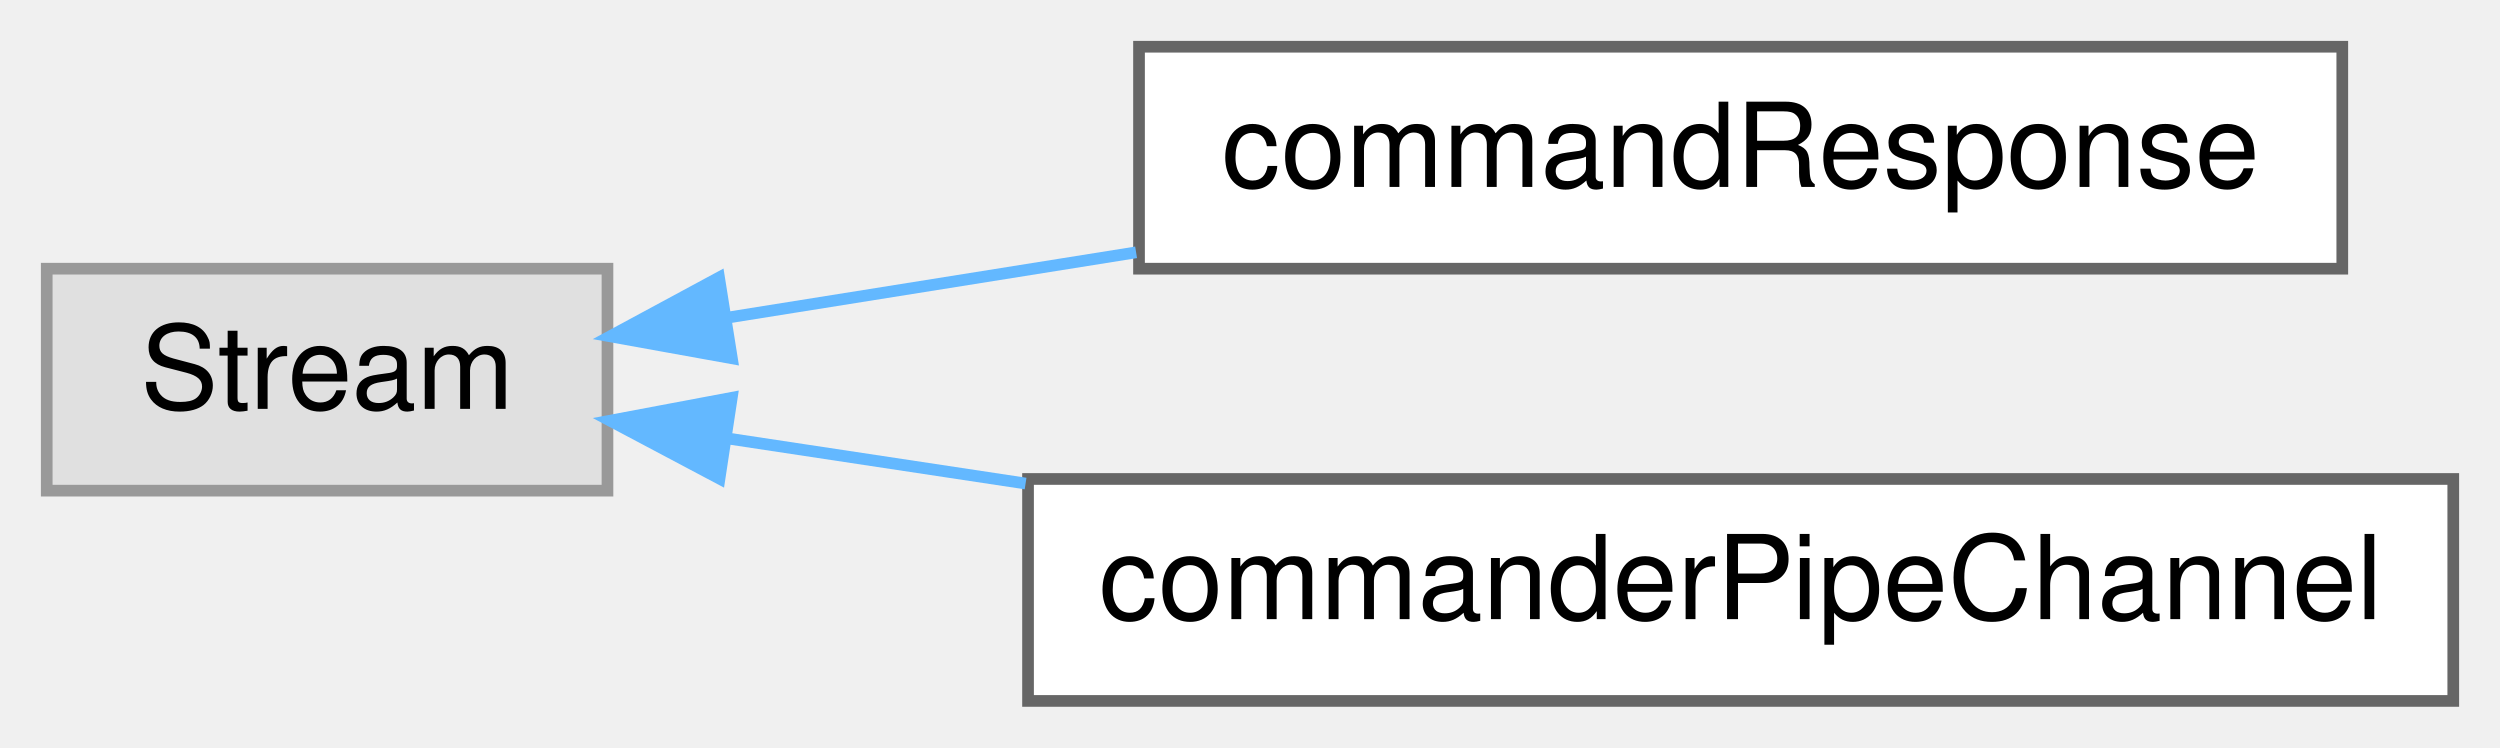
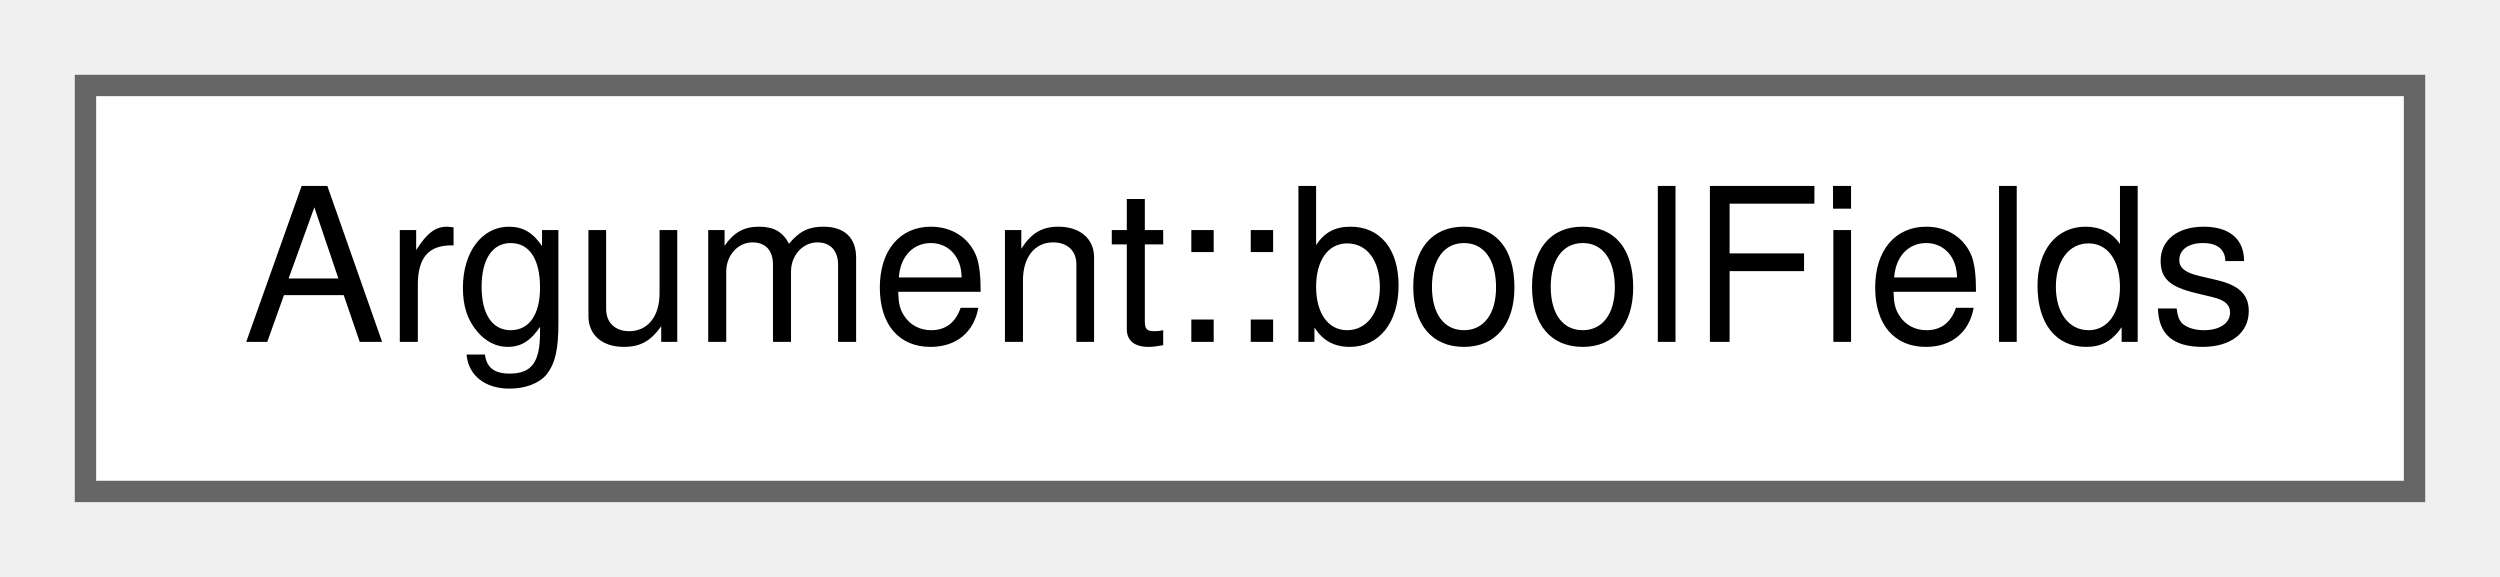
- <svg xmlns="http://www.w3.org/2000/svg" xmlns:xlink="http://www.w3.org/1999/xlink" width="214pt" height="64pt" viewBox="0.00 0.00 214.00 64.00">
-   <g id="graph0" class="graph" transform="scale(1 1) rotate(0) translate(4 60)">
+ <svg xmlns="http://www.w3.org/2000/svg" xmlns:xlink="http://www.w3.org/1999/xlink" width="117pt" height="27pt" viewBox="0.00 0.00 117.00 27.00">
+   <g id="graph0" class="graph" transform="scale(1 1) rotate(0) translate(4 23)">
    <g id="node1" class="node">
      <g id="a_node1">
-         <a xlink:title=" ">
-           <polygon fill="#e0e0e0" stroke="#999999" points="48,-37 0,-37 0,-18 48,-18 48,-37" />
-           <text text-anchor="middle" x="24" y="-25" font-family="Helvetica,sans-Serif" font-size="10.00">Stream</text>
+         <a xlink:href="struct_argument_1_1bool_fields.html" target="_top" xlink:title=" ">
+           <polygon fill="white" stroke="#666666" points="109,-19 0,-19 0,0 109,0 109,-19" />
+           <text text-anchor="middle" x="54.5" y="-7" font-family="Helvetica,sans-Serif" font-size="10.00">Argument::boolFields</text>
        </a>
      </g>
    </g>
-     <g id="node2" class="node">
-       <g id="a_node2">
-         <a xlink:href="classcommand_response.html" target="_top" xlink:title="Default response class.">
-           <polygon fill="white" stroke="#666666" points="196.5,-56 93.5,-56 93.5,-37 196.5,-37 196.5,-56" />
-           <text text-anchor="middle" x="145" y="-44" font-family="Helvetica,sans-Serif" font-size="10.00">commandResponse</text>
-         </a>
-       </g>
-     </g>
-     <g id="edge1" class="edge">
-       <path fill="none" stroke="#63b8ff" d="M58.14,-32.79C69.02,-34.53 81.38,-36.5 93.25,-38.4" />
-       <polygon fill="#63b8ff" stroke="#63b8ff" points="58.65,-29.33 48.23,-31.21 57.55,-36.24 58.65,-29.33" />
-     </g>
-     <g id="node3" class="node">
-       <g id="a_node3">
-         <a xlink:href="classcommander_pipe_channel.html" target="_top" xlink:title=" ">
-           <polygon fill="white" stroke="#666666" points="206,-19 84,-19 84,0 206,0 206,-19" />
-           <text text-anchor="middle" x="145" y="-7" font-family="Helvetica,sans-Serif" font-size="10.00">commanderPipeChannel</text>
-         </a>
-       </g>
-     </g>
-     <g id="edge2" class="edge">
-       <path fill="none" stroke="#63b8ff" d="M58.21,-22.48C66.2,-21.27 74.98,-19.94 83.79,-18.61" />
-       <polygon fill="#63b8ff" stroke="#63b8ff" points="57.59,-19.03 48.23,-23.99 58.64,-25.95 57.59,-19.03" />
-     </g>
  </g>
</svg>
